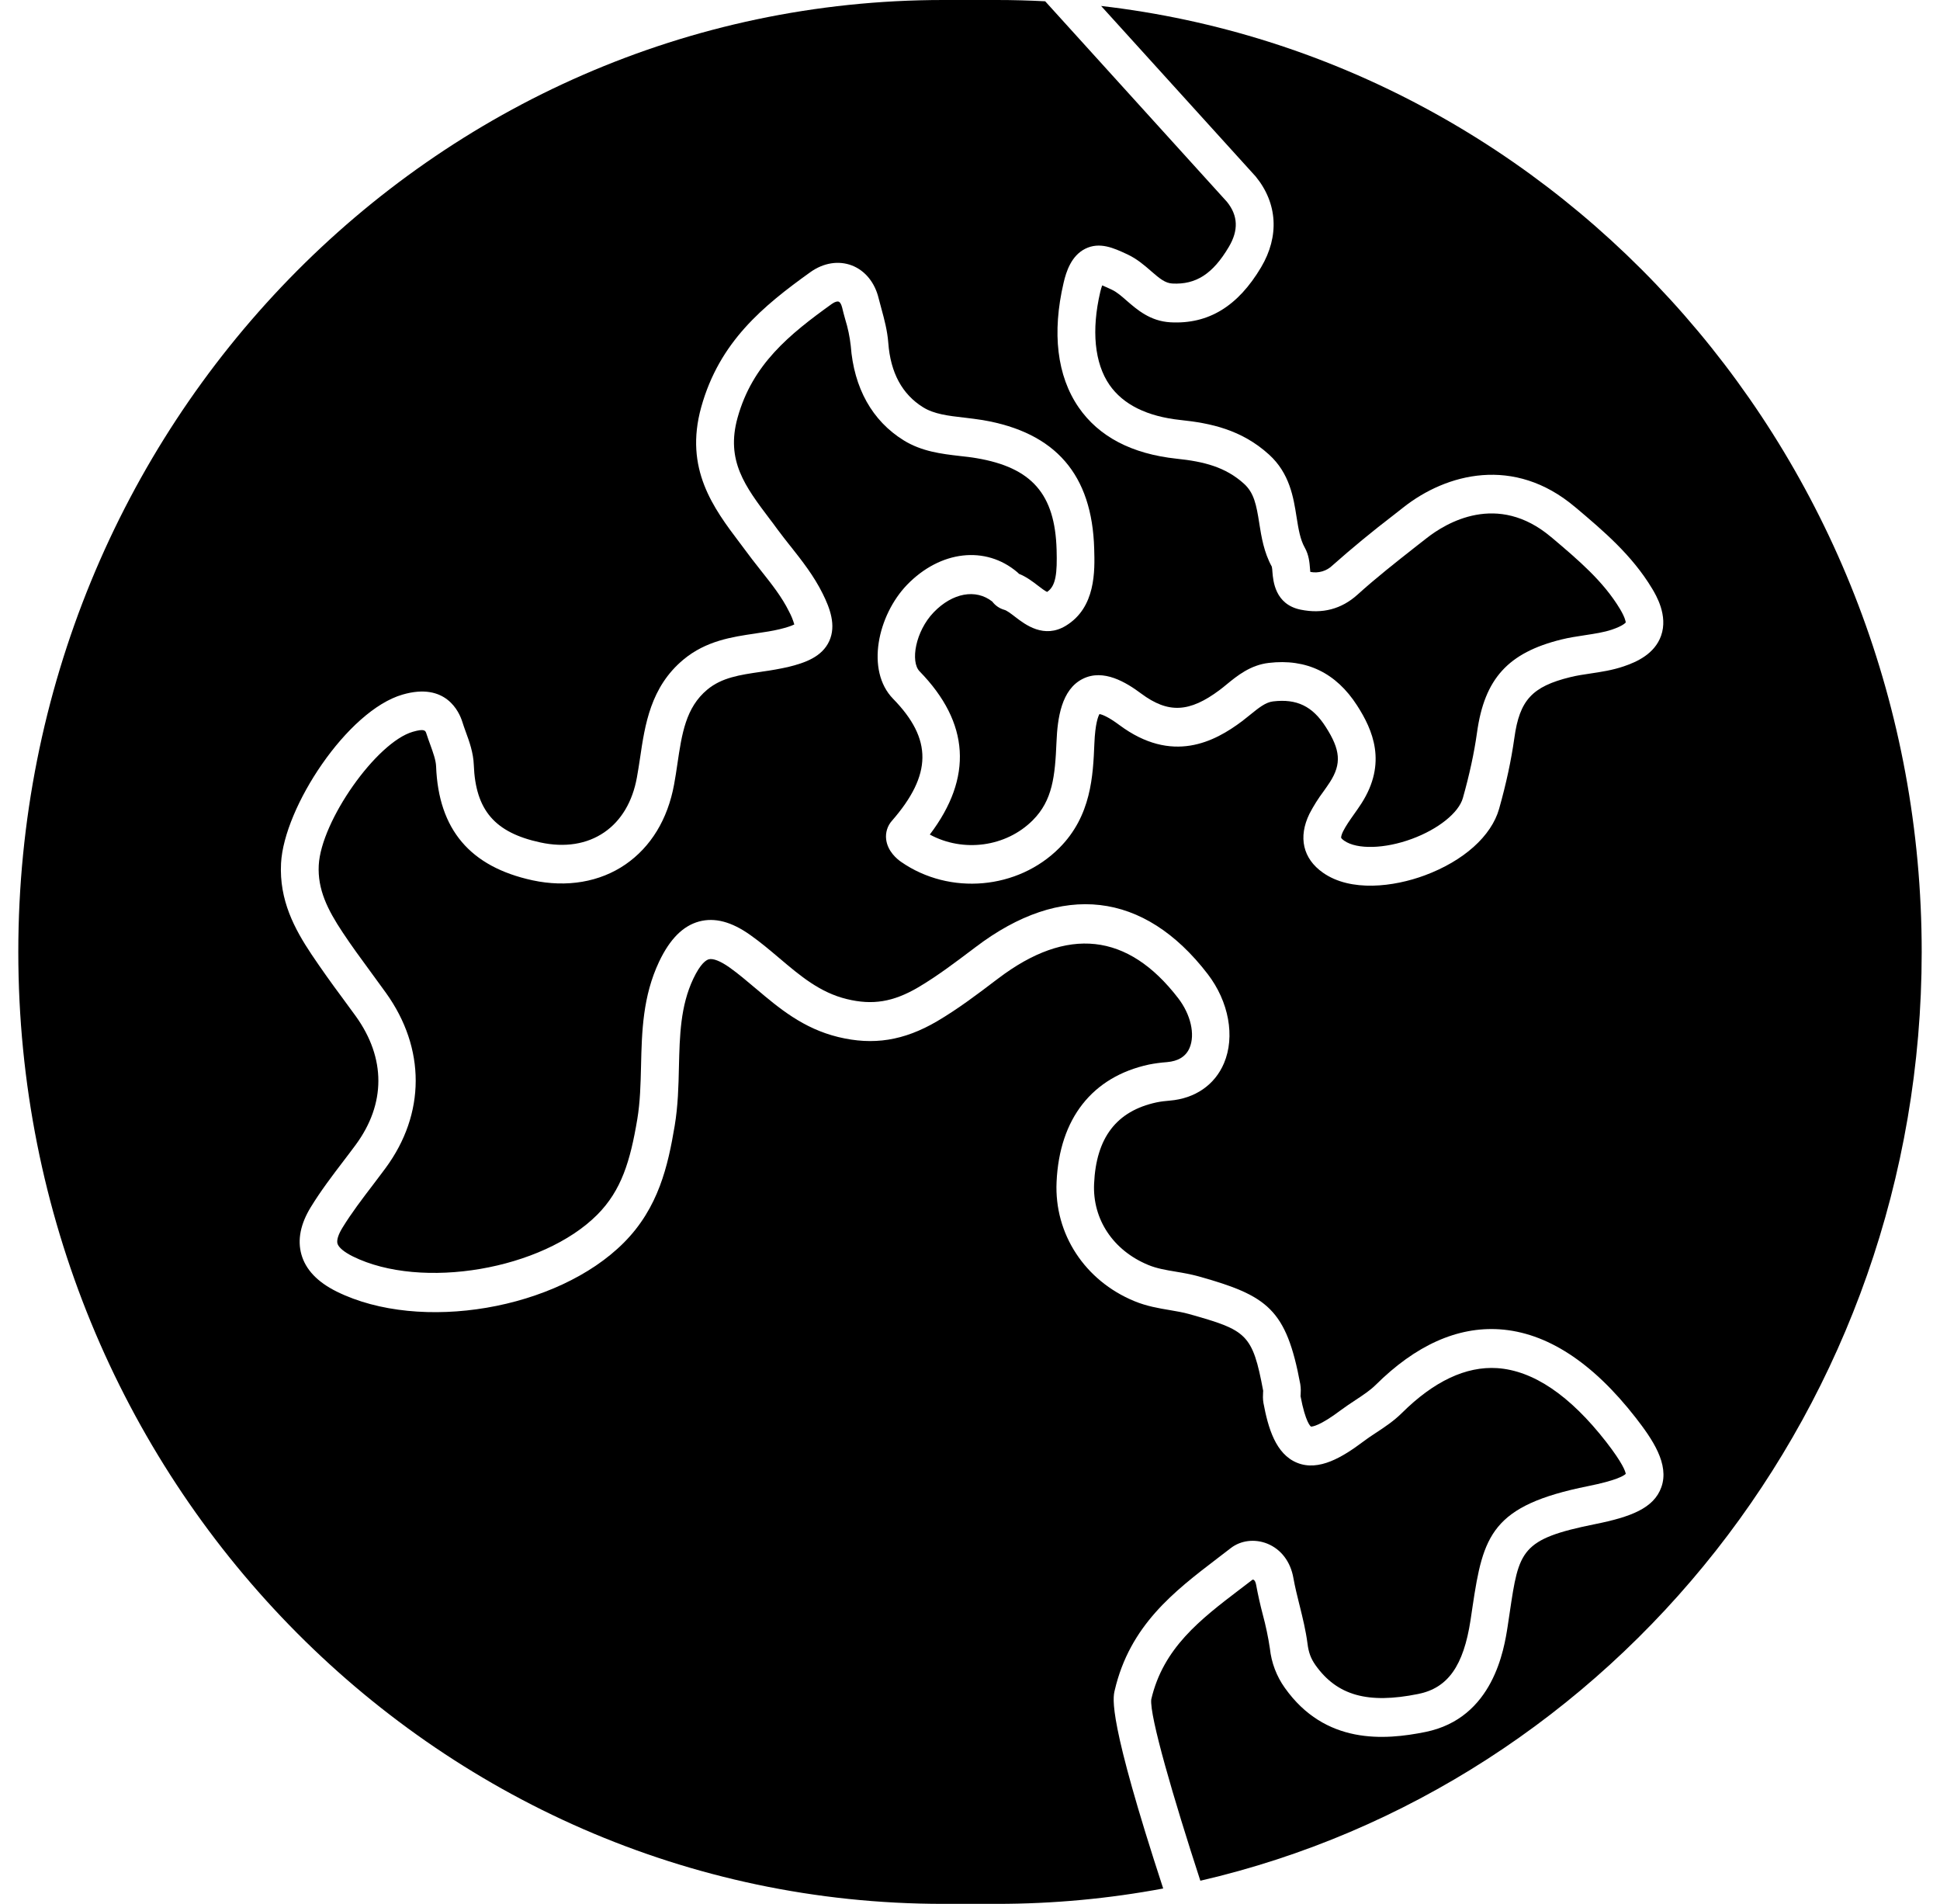
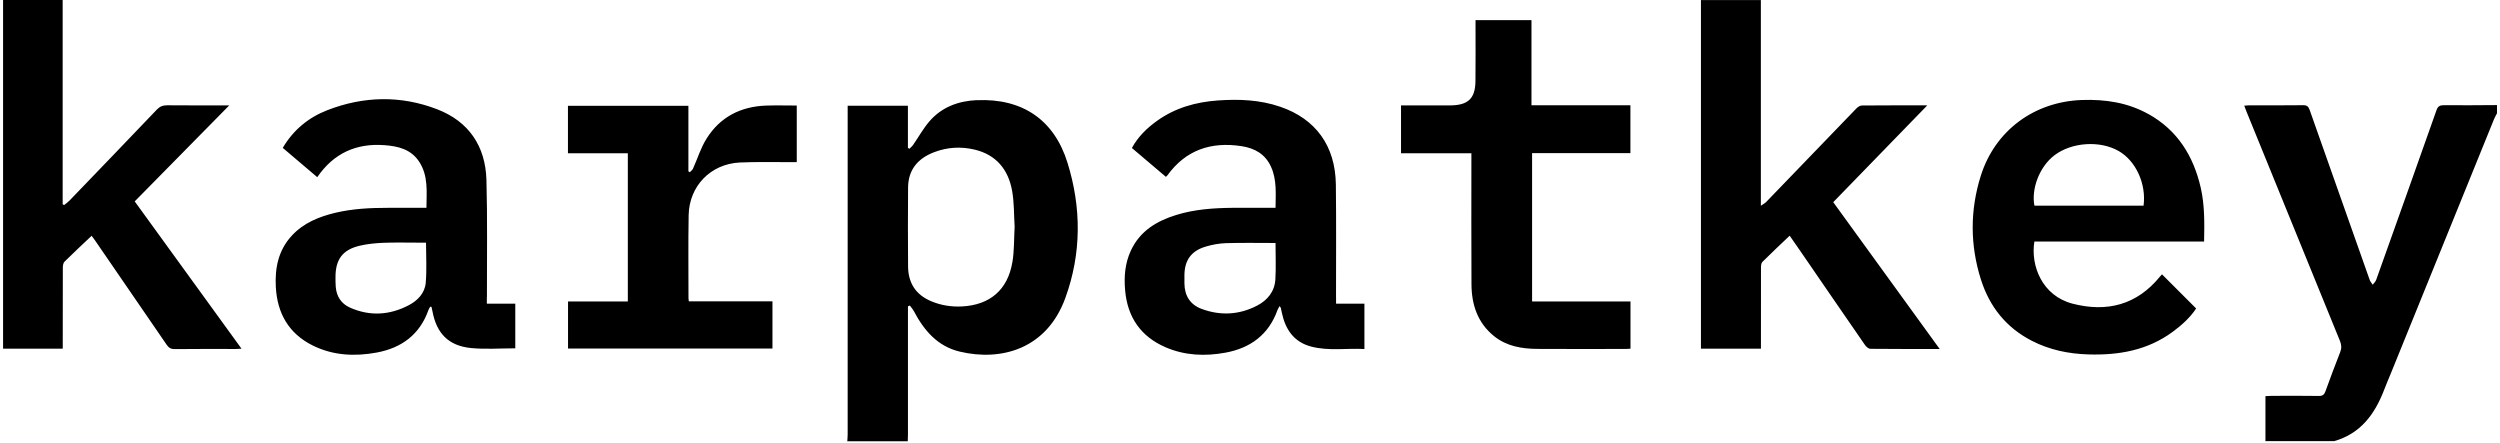
- <svg xmlns="http://www.w3.org/2000/svg" fill="none" height="52" viewBox="0 0 53 52" width="53">
-   <clipPath id="a">
-     <path d="m0 0h53v52h-53z" />
-   </clipPath>
-   <g clip-path="url(#a)" fill="currentColor">
-     <path d="m32.793 51.368c11.28-2.606 19.707-12.975 19.707-25.368 0-13.368-9.805-24.38-22.418-25.837l4.225 4.66c.595.729.648 1.63.147 2.475-.635 1.07-1.443 1.562-2.48 1.505-.552-.032-.908-.343-1.197-.594-.138-.121-.27-.235-.398-.294l-.019-.01-.008-.003c-.079-.038-.16-.074-.241-.107-.021.058-.038.117-.052.177-.246 1.046-.157 1.947.25 2.538.374.54 1.028.865 1.946.962.809.085 1.662.259 2.416.945.563.512.667 1.171.75 1.701l.003.018c.049.307.095.597.222.822.113.2.13.407.143.574l.008.088c.108.022.22.017.326-.014.106-.031.202-.087.281-.164.536-.475 1.089-.93 1.658-1.366l.278-.218c1.175-.927 3.024-1.417 4.687-.012l.037.03c.749.633 1.522 1.288 2.069 2.197l.001.001c.11.184.442.737.246 1.29-.178.5-.668.717-1.023.837-.31.105-.612.15-.905.194-.195.029-.379.056-.554.1-1.042.256-1.384.629-1.526 1.659-.087.615-.223 1.25-.417 1.937-.211.746-.97 1.424-2.032 1.818-.847.314-2.022.46-2.78-.073-.548-.384-.682-.97-.369-1.61.111-.213.239-.417.383-.609.06-.085.121-.17.177-.257.318-.497.29-.878-.118-1.51-.36-.563-.79-.769-1.435-.693-.209.024-.4.182-.623.362l-.05.04c-.06.049-.118.096-.177.14-.747.56-1.906 1.179-3.353.102-.318-.237-.482-.288-.54-.299-.036.06-.118.26-.14.806-.037.88-.083 1.974-.957 2.851-1.134 1.138-2.994 1.303-4.322.382-.111-.076-.372-.29-.41-.618-.011-.091-.002-.183.025-.27s.073-.168.134-.236c1.098-1.26 1.11-2.227.031-3.331-.754-.773-.42-2.28.38-3.112.91-.94 2.148-1.081 3.015-.344.016.014.031.028.045.043.2.08.367.207.517.322.078.06.19.146.25.172.244-.161.278-.516.26-1.15-.043-1.521-.676-2.247-2.188-2.503-.147-.026-.299-.042-.46-.06l-.007-.001c-.484-.056-1.03-.12-1.526-.428-.858-.533-1.356-1.426-1.443-2.582-.027-.245-.078-.487-.151-.722-.03-.108-.06-.215-.084-.321-.005-.022-.013-.045-.021-.066-.02-.05-.046-.085-.072-.095-.031-.012-.097-.003-.186.06-1.17.84-2.171 1.652-2.577 3.106-.328 1.174.204 1.878.877 2.77l.003.004.084.11.125.17c.112.152.227.297.35.453l.006.006c.313.397.637.806.88 1.297.198.398.373.864.18 1.292-.196.432-.656.596-1.123.71-.234.052-.469.094-.706.126l-.043.007c-.572.083-1.066.156-1.462.486-.588.49-.694 1.204-.816 2.03-.028.19-.056.377-.09.56-.174.95-.634 1.706-1.33 2.185-.7.481-1.6.634-2.536.433-1.708-.37-2.57-1.388-2.636-3.113-.006-.167-.08-.37-.157-.585-.038-.102-.074-.205-.108-.309-.025-.08-.046-.144-.371-.05-.995.288-2.506 2.435-2.57 3.645-.034.656.236 1.207.653 1.834.238.36.502.72.76 1.071l.03.041.393.54c1.087 1.513 1.084 3.302-.01 4.785l-.1.134-.24.318c-.303.397-.589.772-.836 1.174-.115.186-.164.34-.139.435.03.107.183.234.42.352 1.876.928 5.183.363 6.679-1.14.658-.662.9-1.458 1.093-2.61.078-.467.09-.947.102-1.455v-.005c.022-.93.045-1.892.495-2.843.293-.616.65-.974 1.089-1.094.43-.116.89.005 1.405.372.283.2.542.42.794.633.569.482 1.107.936 1.836 1.113.706.173 1.27.08 1.95-.318.525-.309 1.035-.697 1.53-1.07l.037-.028c2.353-1.788 4.607-1.527 6.344.732.579.753.754 1.71.446 2.436-.25.592-.79.965-1.482 1.022-.113.01-.244.023-.364.049-1.09.236-1.647.962-1.703 2.222-.044.973.522 1.82 1.476 2.216.232.097.484.14.752.184l.004.001c.202.033.411.07.626.129 1.874.527 2.393.884 2.775 2.943.02.12.014.217.01.29-0.0.012-.001.025-.003.037.137.73.278.828.286.832h.004c.031 0 .231-.012.81-.448.135-.1.27-.19.401-.276.205-.135.4-.264.548-.41 1.094-1.087 2.232-1.597 3.385-1.523 1.289.085 2.54.897 3.723 2.415.456.587.926 1.268.7 1.898-.205.577-.842.813-1.804 1.007-2.04.41-2.085.715-2.337 2.409-.018.127-.037.254-.057.38-.096.622-.387 2.512-2.247 2.889-1.121.227-2.74.349-3.842-1.206-.226-.317-.366-.687-.407-1.074-.047-.315-.113-.626-.196-.933-.07-.267-.13-.535-.18-.806-.005-.028-.012-.054-.023-.08-.007-.02-.02-.038-.037-.052-.01-.006-.021-.01-.033-.011h-.002c-.116.09-.233.178-.35.267l-.003.002c-1.075.82-2.09 1.596-2.417 3.002-.052.446.611 2.714 1.341 4.954z" />
-     <path d="m28.554.035c-.44-.023-.881-.035-1.322-.035h-1.464c-13.955 0-25.268 11.64-25.268 26s11.313 26 25.268 26h1.464c1.552 0 3.071-.144 4.546-.42-1.51-4.615-1.377-5.192-1.325-5.41.414-1.78 1.63-2.708 2.805-3.606l.365-.28c.274-.213.656-.26 1-.122.375.152.634.492.712.938.043.24.102.479.165.732l.008.03c.081.33.166.671.212 1.027.03.247.093.412.218.59.59.83 1.43 1.067 2.808.788.809-.163 1.236-.765 1.428-2.013.015-.094.028-.187.041-.276l.015-.1c.29-1.945.512-2.757 3.157-3.288.762-.153.972-.28 1.028-.334-.01-.07-.084-.292-.532-.87-.991-1.273-1.994-1.953-2.983-2.019-.85-.054-1.727.358-2.603 1.228-.22.217-.462.378-.697.533l-.012.007-.032.022c-.107.068-.212.141-.314.218-.56.42-1.211.82-1.805.578-.588-.237-.794-.959-.92-1.633-.02-.113-.014-.217-.01-.288v-.006c0-.012.001-.025.003-.037-.293-1.568-.452-1.656-2.03-2.1-.162-.046-.336-.074-.52-.106-.298-.05-.635-.106-.974-.247-1.352-.56-2.185-1.836-2.121-3.25.078-1.734.974-2.875 2.522-3.21.162-.032.327-.054.492-.066.314-.026.522-.158.62-.39.156-.368.031-.911-.31-1.355-1.377-1.792-3.033-1.973-4.921-.538l-.037.027c-.517.394-1.054.8-1.631 1.14-.908.531-1.74.663-2.7.43-.962-.235-1.617-.788-2.251-1.324l-.003-.002c-.246-.208-.477-.404-.723-.579-.243-.17-.44-.248-.558-.218-.074.02-.227.115-.425.532-.352.745-.371 1.551-.392 2.407v.002c-.011.524-.025 1.064-.116 1.608-.183 1.091-.44 2.238-1.388 3.19-1.82 1.828-5.56 2.467-7.845 1.337-.525-.26-.849-.6-.965-1.015-.112-.399-.025-.833.258-1.294.274-.447.589-.86.894-1.26l.155-.204.176-.235c.825-1.12.827-2.368.002-3.515-.129-.177-.258-.354-.388-.53-.282-.378-.555-.763-.819-1.155-.465-.697-.887-1.48-.834-2.49.08-1.53 1.81-4.172 3.32-4.608 1.189-.346 1.55.481 1.632.743.028.089.059.177.091.265.1.272.211.578.223.914.047 1.235.573 1.848 1.816 2.116.67.146 1.276.049 1.75-.277.462-.317.77-.835.89-1.498.032-.173.058-.349.085-.524.134-.912.287-1.947 1.186-2.695.617-.514 1.333-.62 1.964-.712l.035-.006c.22-.032.428-.063.628-.111.096-.023.172-.045.232-.064.058-.018.115-.04.17-.066-.035-.124-.084-.243-.145-.356-.194-.394-.472-.744-.766-1.115-.16-.2-.316-.404-.468-.61l-.106-.142-.002-.002c-.715-.947-1.527-2.023-1.055-3.714.498-1.786 1.693-2.76 2.978-3.682.36-.258.774-.324 1.139-.184.36.14.627.468.73.9.024.095.05.192.077.289.075.275.16.587.186.928.06.812.38 1.402.949 1.755.303.19.697.234 1.112.282l.028.003c.159.02.322.038.486.065 1.995.338 2.994 1.49 3.05 3.518.018.598.046 1.601-.775 2.1-.595.362-1.108-.03-1.382-.241l-.017-.013c-.103-.079-.215-.164-.282-.181-.131-.037-.247-.117-.329-.226-.45-.354-1.087-.238-1.6.294-.5.52-.642 1.35-.384 1.613 1.367 1.402 1.46 2.9.278 4.457.91.494 2.08.344 2.814-.392.541-.543.607-1.199.647-2.136.027-.65.133-1.435.72-1.726.565-.281 1.182.096 1.596.405.734.545 1.314.52 2.142-.1.065-.049.129-.1.192-.153.287-.235.645-.527 1.148-.586 1.028-.122 1.84.27 2.413 1.161.429.665.83 1.573.118 2.68-.065.1-.134.199-.204.297-.113.16-.22.312-.296.464-.02.039-.036.08-.047.123-.008.035-.006.051-.006.051s.013.03.084.08c.35.244 1.11.224 1.85-.05.72-.265 1.278-.713 1.392-1.115.18-.64.308-1.227.387-1.792.203-1.468.85-2.18 2.307-2.539.21-.052.417-.083.616-.113l.031-.005c.26-.04.507-.076.73-.151.31-.105.373-.19.38-.197l-.002-.006c-.004-.025-.02-.132-.156-.36-.457-.76-1.132-1.331-1.846-1.936l-.037-.03c-1.466-1.237-2.87-.388-3.406.035l-.279.218c-.538.423-1.095.86-1.603 1.32-.437.395-.96.533-1.557.41-.698-.144-.748-.786-.768-1.029-.002-.048-.007-.097-.016-.144-.217-.393-.284-.813-.343-1.183v-.004c-.08-.506-.143-.829-.416-1.077-.506-.46-1.1-.608-1.838-.685-1.228-.13-2.13-.603-2.682-1.404-.59-.858-.73-2.033-.41-3.4.071-.309.211-.74.59-.93.395-.198.785-.018 1.13.142l.009.004.019.009c.255.12.456.293.631.445l.005.005c.244.212.39.332.587.344.644.034 1.106-.262 1.542-.999.27-.453.254-.854-.048-1.23z" />
-   </g>
+ <svg xmlns="http://www.w3.org/2000/svg" fill="none" viewBox="0 0 610 108">
+   <path fill="currentColor" d="M238.38 24.43c-4.54.2-8.61 1.69-11.63 5.21-1.5 1.75-2.63 3.82-3.96 5.73-.24.35-.6.63-.9.94l-.36-.23V25.8h-14.7v80.13c0 .58-.06 1.16-.09 1.74h14.75c.02-.5.05-1 .05-1.5V74.75l.46-.2c.34.47.73.9 1 1.4 2.47 4.7 5.79 8.56 11.16 9.84 10.18 2.43 21.27-.65 25.79-13.1 3.95-10.88 3.93-22 .52-32.98-3.27-10.54-11.08-15.75-22.11-15.26l.02-.02Zm8.63 39.58c-1.14 6.71-5.45 10.39-12.24 10.76-2.61.14-5.13-.25-7.56-1.27-3.77-1.58-5.6-4.46-5.64-8.47-.06-6.41-.04-12.82 0-19.23.03-4.37 2.36-7.13 6.32-8.65 3.24-1.25 6.59-1.44 9.94-.64 5.23 1.25 8.17 4.85 9.11 9.96.54 2.96.45 6.04.63 8.86-.17 3.04-.08 5.91-.55 8.67l-.01.01Zm349.25-38.33c-1.01-.01-1.44.3-1.77 1.25-4.87 13.79-9.78 27.58-14.7 41.35-.16.44-.55.8-.84 1.19-.25-.38-.59-.74-.74-1.16-4.9-13.83-9.79-27.66-14.66-41.5-.29-.82-.65-1.15-1.57-1.14-4.41.06-8.83.02-13.24.03-.35 0-.7.05-1.15.08.23.59.39 1.06.58 1.51 7.59 18.63 15.17 37.27 22.78 55.9.38.94.44 1.76.06 2.72-1.25 3.17-2.44 6.37-3.6 9.57-.3.82-.68 1.14-1.59 1.13-3.87-.06-7.75-.03-11.62-.02-.44 0-.88.04-1.43.07v10.98h16.75c6.52-1.84 9.97-6.66 12.25-12.62.46-1.2.97-2.39 1.46-3.58 8.44-20.79 16.87-41.59 25.32-62.38.2-.49.48-.95.72-1.42v-2c-4.33.02-8.66.08-12.99.03l-.02.01Zm-126.02.03c-5.21 0-10.58-.02-15.94.03-.45 0-1 .37-1.34.72-7.35 7.6-14.69 15.23-22.03 22.84-.28.29-.66.47-1.28.9V.02h-14.62v85.06h14.64v-1.54c0-6.08 0-12.16.01-18.25 0-.47.05-1.09.34-1.38 2.15-2.14 4.37-4.22 6.66-6.4.86 1.23 1.67 2.38 2.46 3.54 5.31 7.72 10.6 15.45 15.93 23.15.29.42.86.9 1.3.91 5.54.06 11.08.04 16.91.04-8.8-12.14-17.44-24.06-25.97-35.82 7.72-7.95 15.36-15.81 22.94-23.61l-.01-.01Zm-414.32 0c-4.96 0-10.03.03-15.11-.02-1.04 0-1.78.26-2.51 1.02-7.1 7.44-14.23 14.85-21.37 22.26-.39.4-.87.72-1.3 1.08-.11-.08-.23-.15-.34-.23V0H.75v85.08h14.56v-1.53c0-6.08 0-12.16.02-18.25 0-.5.1-1.15.42-1.46 2.13-2.11 4.32-4.15 6.61-6.31.33.45.58.78.82 1.12 5.83 8.47 11.66 16.94 17.46 25.43.51.75 1.02 1.11 1.99 1.1 5-.06 10-.03 15-.03.38 0 .76-.04 1.3-.07-8.77-12.1-17.41-24.01-26.06-35.94l23.06-23.42-.01-.01Zm270.07 46.81c0-9.16.07-18.33-.04-27.49-.12-9.43-4.9-16.02-13.59-18.99-4.93-1.69-10.04-1.89-15.18-1.53-5.36.38-10.4 1.78-14.84 4.96-2.49 1.78-4.64 3.86-6.16 6.64 2.81 2.38 5.55 4.71 8.3 7.04.18-.17.28-.24.35-.34 4.5-6.24 10.68-8.28 18.09-7.15 3.22.49 5.82 1.93 7.22 5.06 1.44 3.2 1.12 6.56 1.09 9.99-3.63 0-7.12-.03-10.61 0-4.59.05-9.16.37-13.58 1.73-4.82 1.48-8.9 3.93-11.12 8.73-1.45 3.13-1.69 6.43-1.38 9.78.6 6.47 3.81 11.16 9.83 13.77 4.7 2.04 9.64 2.24 14.59 1.34 6.12-1.11 10.61-4.39 12.76-10.44.1-.27.28-.52.51-.93.22.34.29.4.3.47.08.37.15.73.23 1.1.85 4.08 2.92 7.19 7.15 8.3 4.29 1.13 8.67.37 13.01.6V74.09H326v-1.57h-.01Zm-14.8-4.36c-.17 2.93-1.88 5.07-4.42 6.39-4.36 2.28-8.93 2.53-13.53.84-2.84-1.04-4.22-3.24-4.24-6.27v-1.87c0-3.68 1.6-5.99 5.12-7.06 1.62-.49 3.34-.81 5.02-.86 3.98-.12 7.97-.04 12.09-.04 0 3.05.13 5.97-.04 8.87ZM118.81 72.5c-.02-9.54.15-19.09-.12-28.62-.24-8.21-4.29-14.24-12.03-17.22-8.9-3.43-17.97-3.21-26.83.24-4.55 1.77-8.25 4.8-10.84 9.18 2.8 2.38 5.57 4.73 8.42 7.15 4.01-5.85 9.51-8.32 16.39-7.81 3.33.25 6.46.98 8.46 4.01 2.29 3.47 1.82 7.36 1.79 11.28h-9.41c-4.3 0-8.58.21-12.78 1.2-4.03.96-7.79 2.48-10.67 5.6-3.27 3.54-4.14 7.88-3.89 12.52.35 6.39 3.12 11.33 8.97 14.25 4.97 2.48 10.28 2.73 15.61 1.75 6.06-1.11 10.54-4.37 12.66-10.38.1-.28.28-.53.42-.8.11 0 .22.01.32.02.08.36.17.73.24 1.09 1 5.39 3.93 8.41 9.38 8.96 3.54.35 7.14.07 10.83.07v-10.9h-6.94V72.5h.02Zm-14.92-3.55c-.22 2.56-1.96 4.39-4.2 5.55-4.66 2.42-9.46 2.7-14.29.56-2.13-.95-3.3-2.73-3.48-5.09-.06-.79-.06-1.58-.06-2.37 0-4.33 1.76-6.69 5.97-7.66 1.89-.44 3.86-.62 5.8-.7 3.03-.11 6.08-.03 9.11-.03h1.21c0 3.36.21 6.57-.07 9.74h.01Zm420.37-41.09c-5.05-2.83-10.54-3.66-16.27-3.46-11.61.4-21.19 7.42-24.68 18.5-2.64 8.4-2.63 16.91.04 25.32 2.1 6.62 6.16 11.73 12.43 14.94 4.34 2.23 8.98 3.18 13.83 3.32 7.41.22 14.43-1.01 20.56-5.54 2.22-1.64 4.23-3.46 5.69-5.67l-8.33-8.33c-.13.14-.33.34-.51.56-5.64 6.91-12.93 8.76-21.3 6.6-7.44-1.92-10.3-9.29-9.33-15.17h41.41c.09-4.54.15-8.87-.82-13.13-1.78-7.74-5.66-14-12.73-17.96l.01.02Zm-1.24 22.33H496.4c-.79-3.94 1.12-9.48 4.95-12.35 4.17-3.13 11.02-3.62 15.61-.99 4.18 2.39 6.77 8 6.07 13.35l-.01-.01Zm-149.2-12.83h24V25.69h-24.14V4.92h-13.65v1.47c0 4.5.04 9-.02 13.5-.06 4.08-1.76 5.72-5.83 5.82h-12.33V37.4h17.17v1.57c0 10.12-.04 20.25.02 30.37.02 5 1.5 9.47 5.55 12.71 3.04 2.43 6.7 3.05 10.46 3.08 7.25.05 14.5.02 21.75.01.32 0 .65-.04 1.04-.06V73.55h-24.01V37.36h-.01Zm-186.83-11.6c-6.25.21-11.31 2.78-14.63 8.13-1.39 2.23-2.17 4.83-3.26 7.25-.16.35-.52.6-.79.89-.11-.08-.22-.16-.34-.24V25.81h-29.39V37.4h14.61v36.16H138.6v11.49h49.88V73.52h-20.41c-.04-.35-.08-.55-.08-.75 0-6.75-.08-13.5.04-20.24.12-7.13 5.37-12.55 12.51-12.88 4.12-.19 8.25-.07 12.37-.09h1.5V25.75c-2.52 0-4.97-.07-7.41.01h-.01Z" />
</svg>
